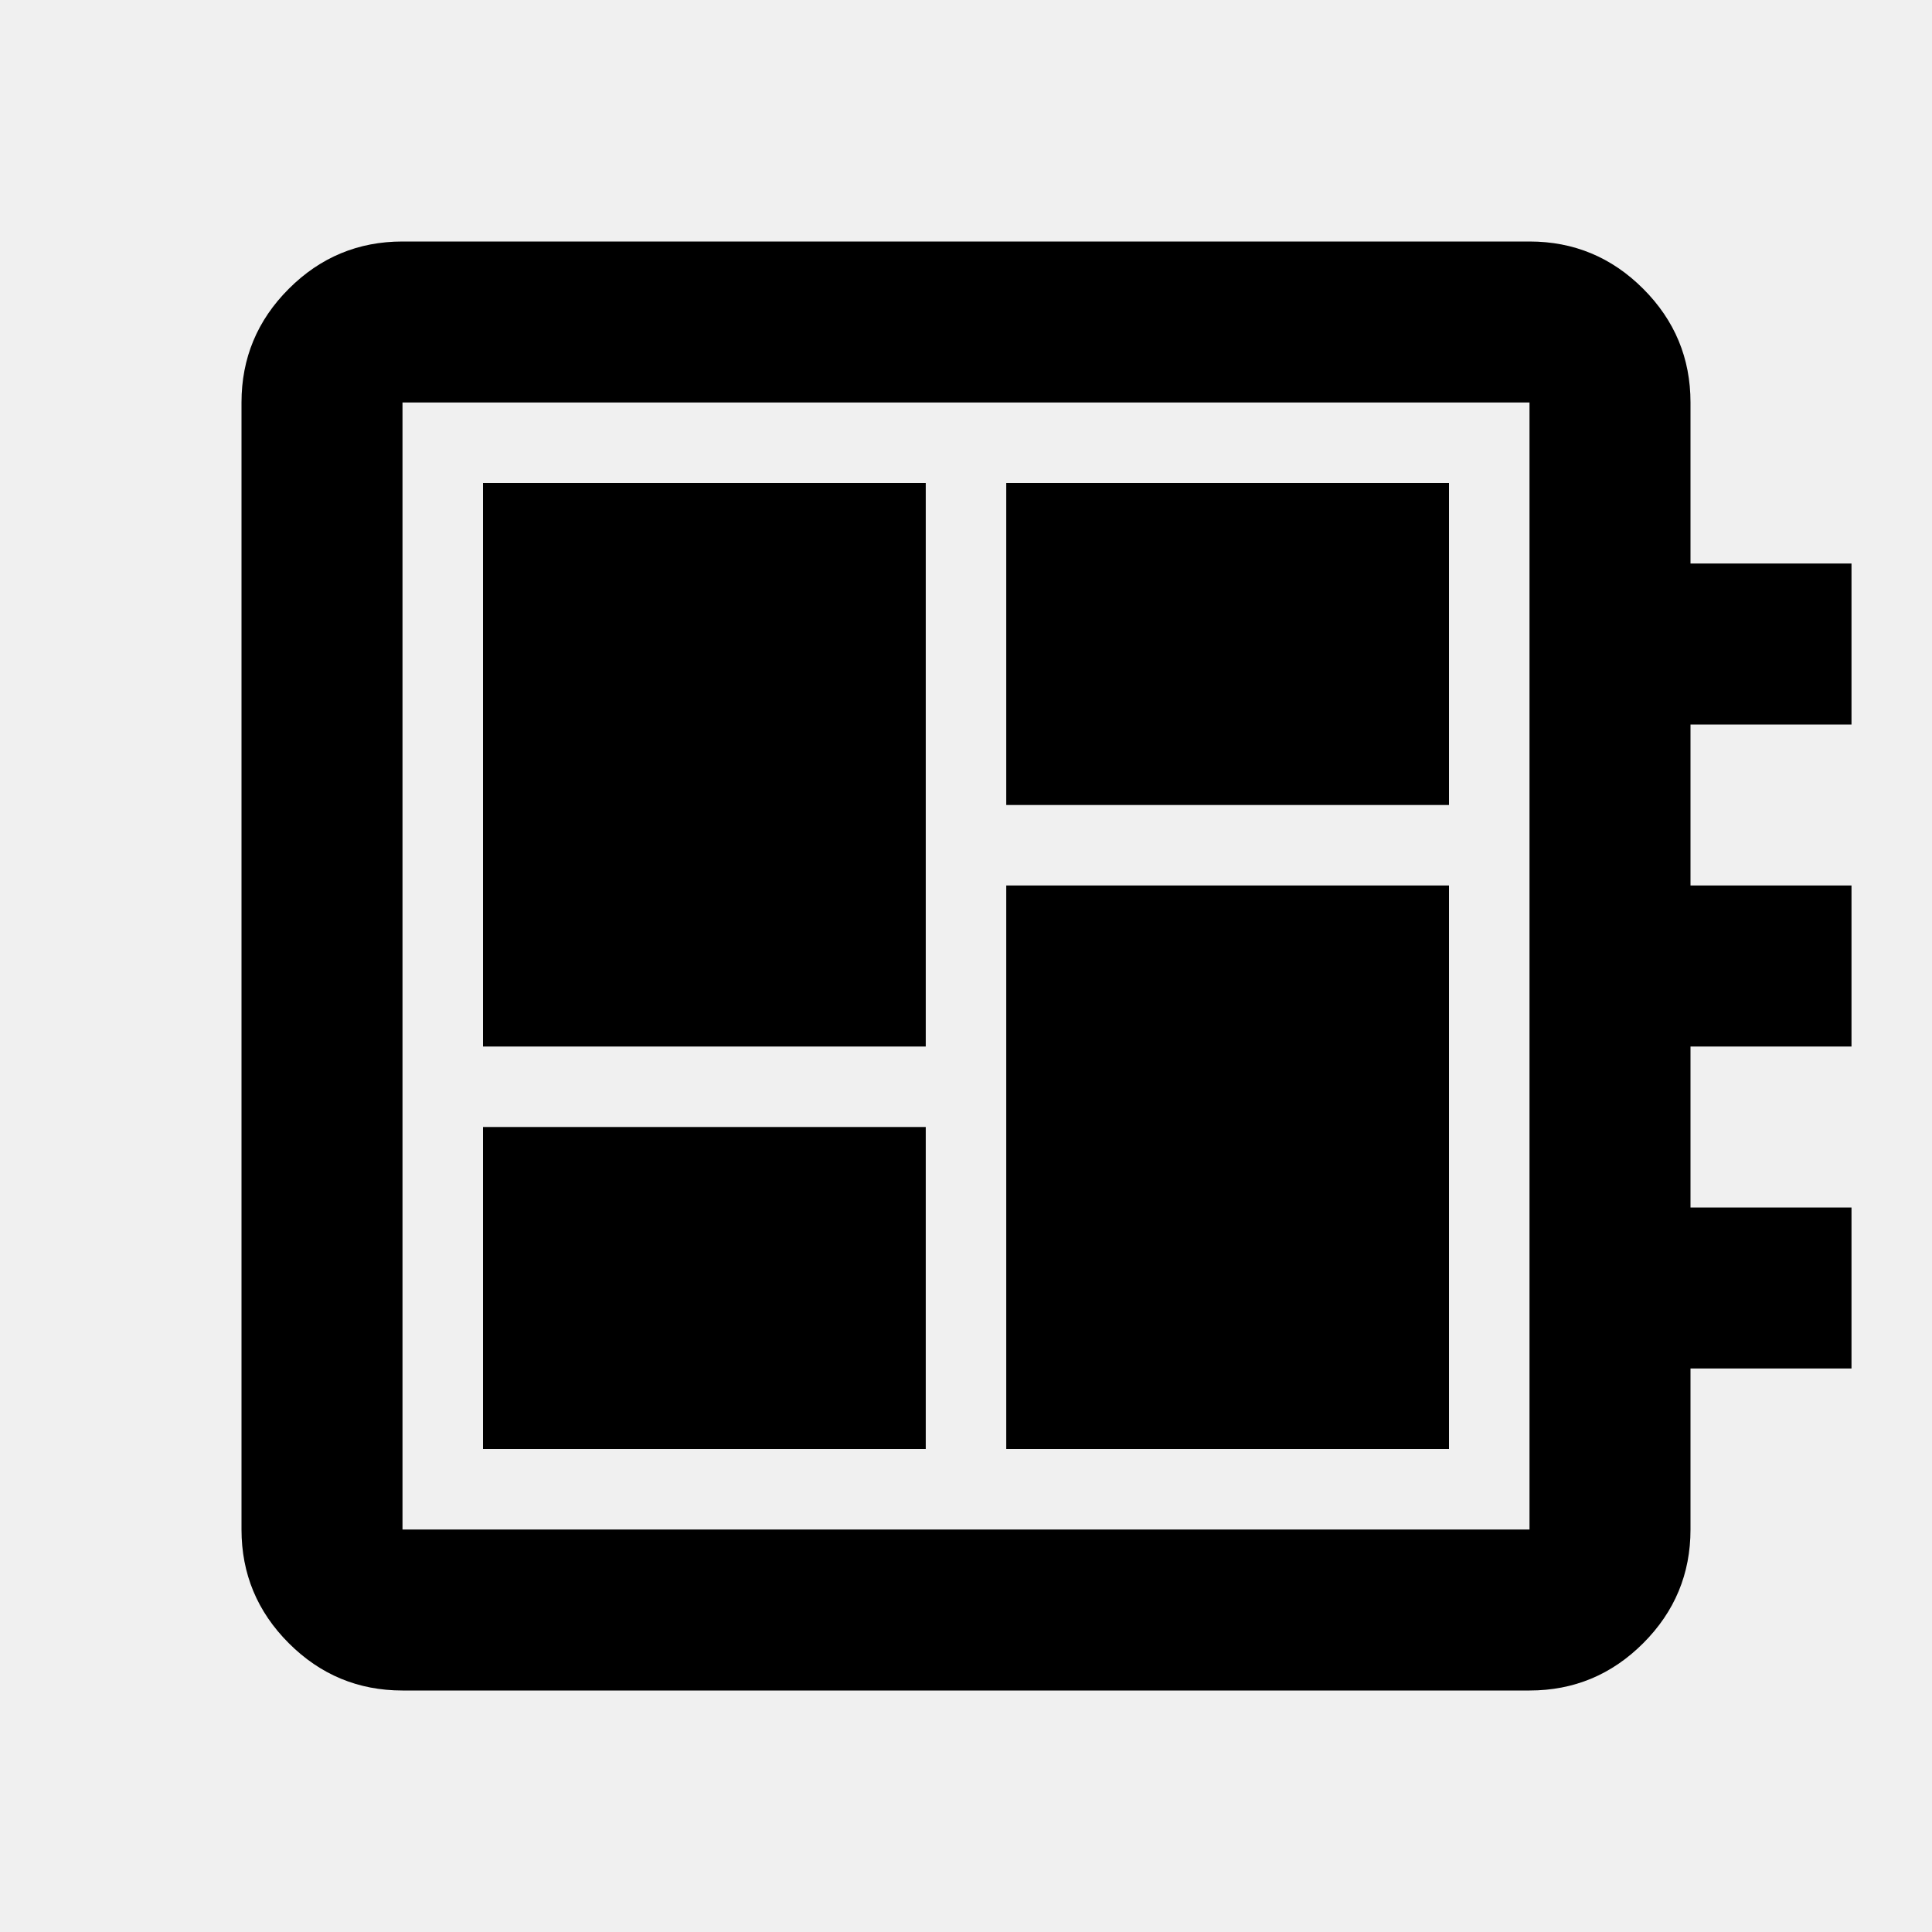
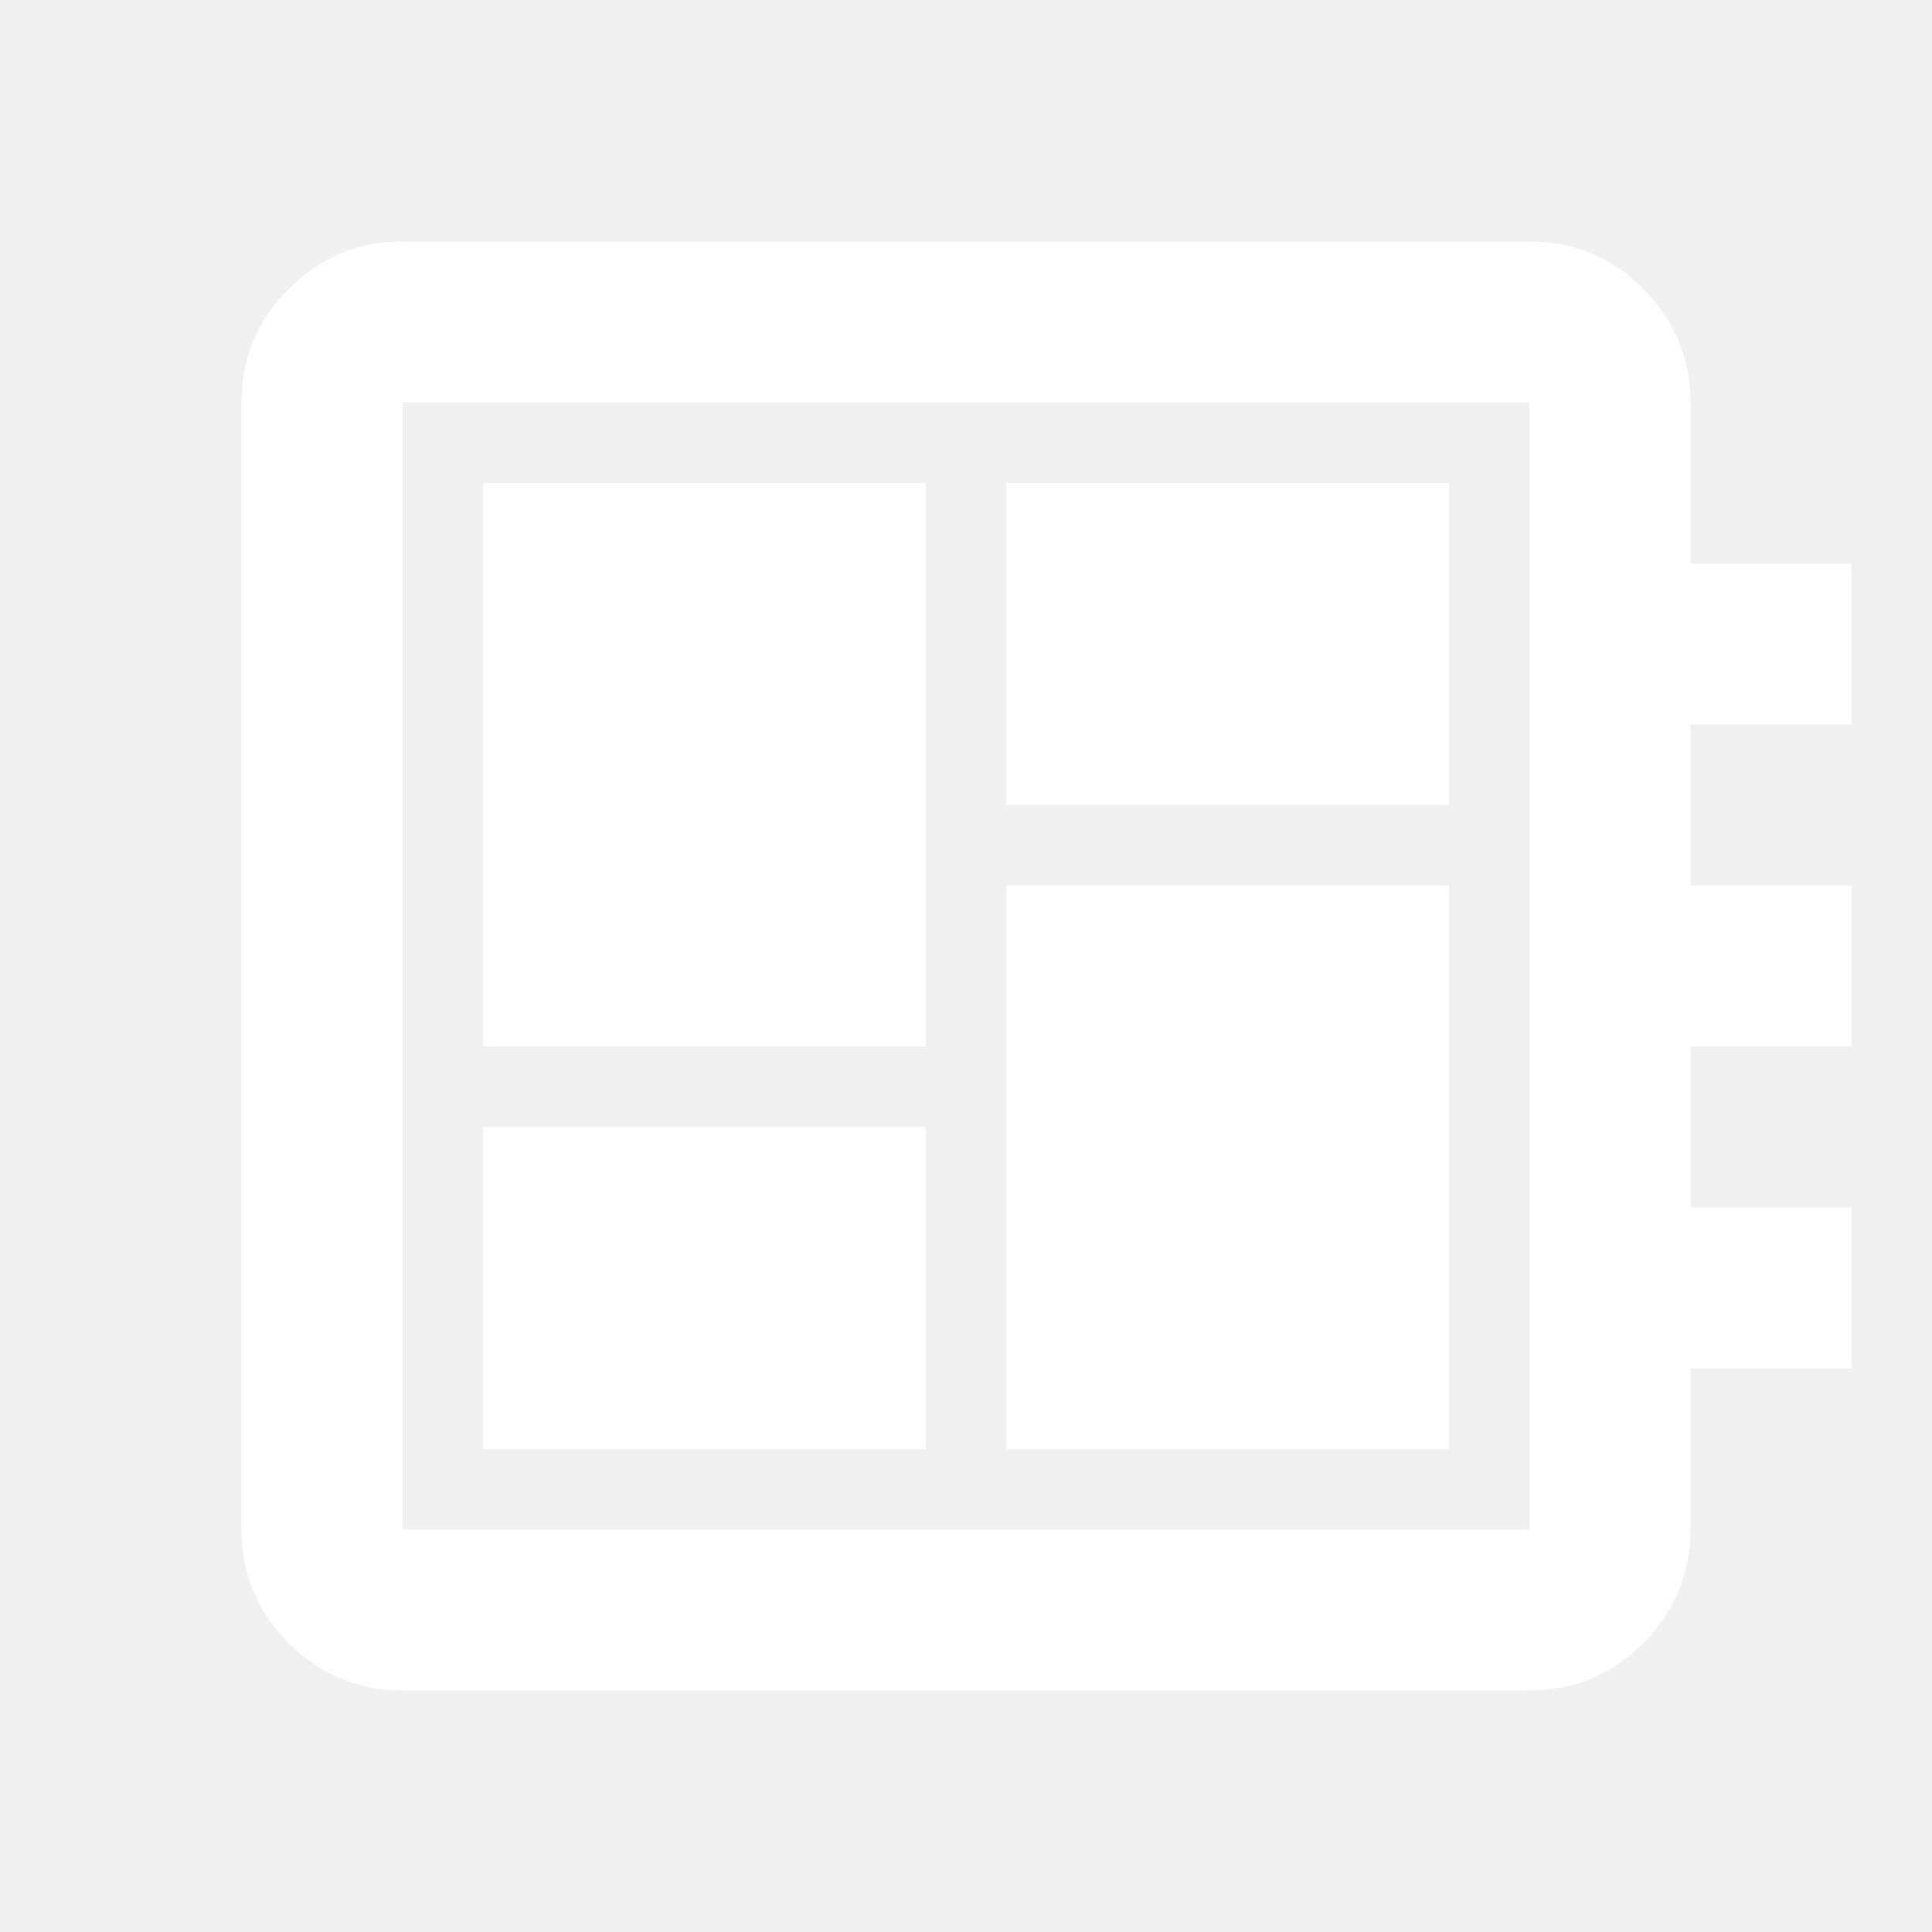
<svg xmlns="http://www.w3.org/2000/svg" height="24" viewBox="0 -960 960 960" width="24">
-   <path d="M240-240h220v-160H240v160Zm0-200h220v-280H240v280Zm260 200h220v-280H500v280Zm0-320h220v-160H500v160ZM200-120q-33 0-56.5-23.5T120-200v-560q0-33 23.5-56.5T200-840h560q33 0 56.5 23.5T840-760v80h80v80h-80v80h80v80h-80v80h80v80h-80v80q0 33-23.5 56.5T760-120H200Zm0-80h560v-560H200v560Zm0-560v560-560Z" />
+   <path fill="#fff" d="M240-240h220v-160H240v160Zm0-200h220v-280H240v280Zm260 200h220v-280H500v280Zm0-320h220v-160H500v160ZM200-120q-33 0-56.5-23.5T120-200v-560q0-33 23.5-56.5T200-840h560q33 0 56.5 23.5T840-760v80h80v80h-80v80h80v80h-80v80h80v80h-80v80q0 33-23.5 56.5T760-120H200Zm0-80h560v-560H200v560Zm0-560v560-560Z" />
</svg>
